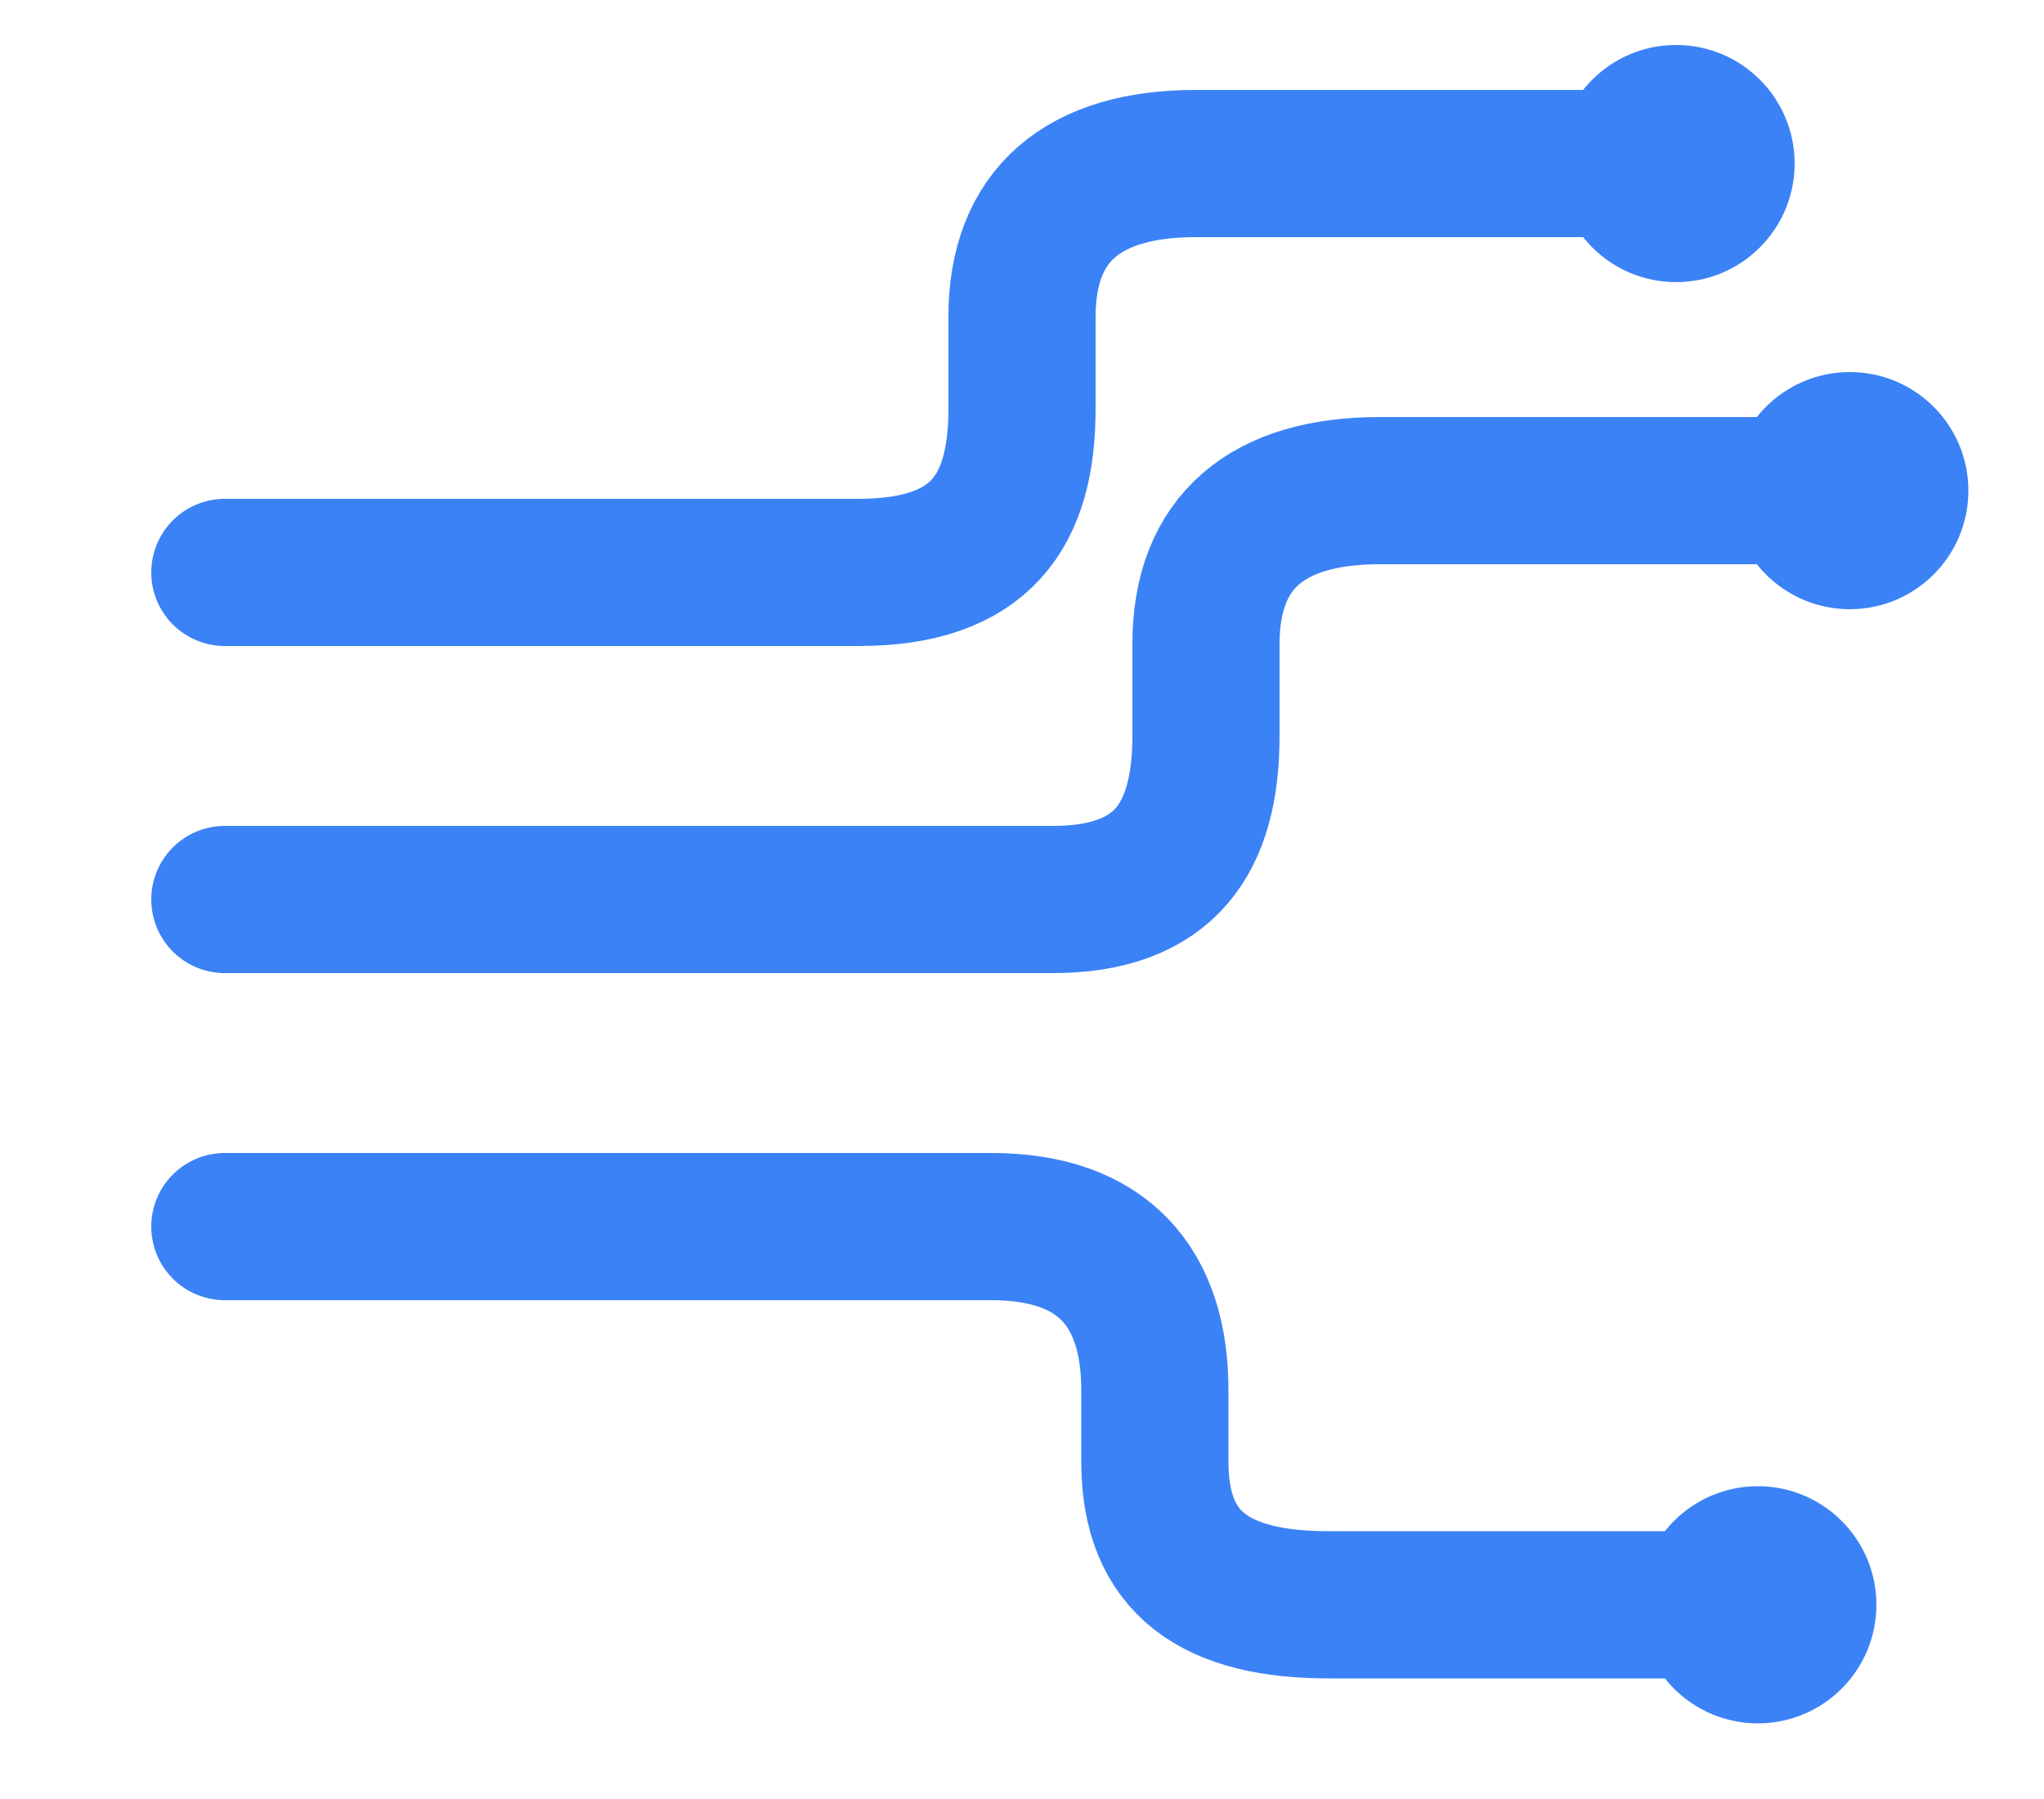
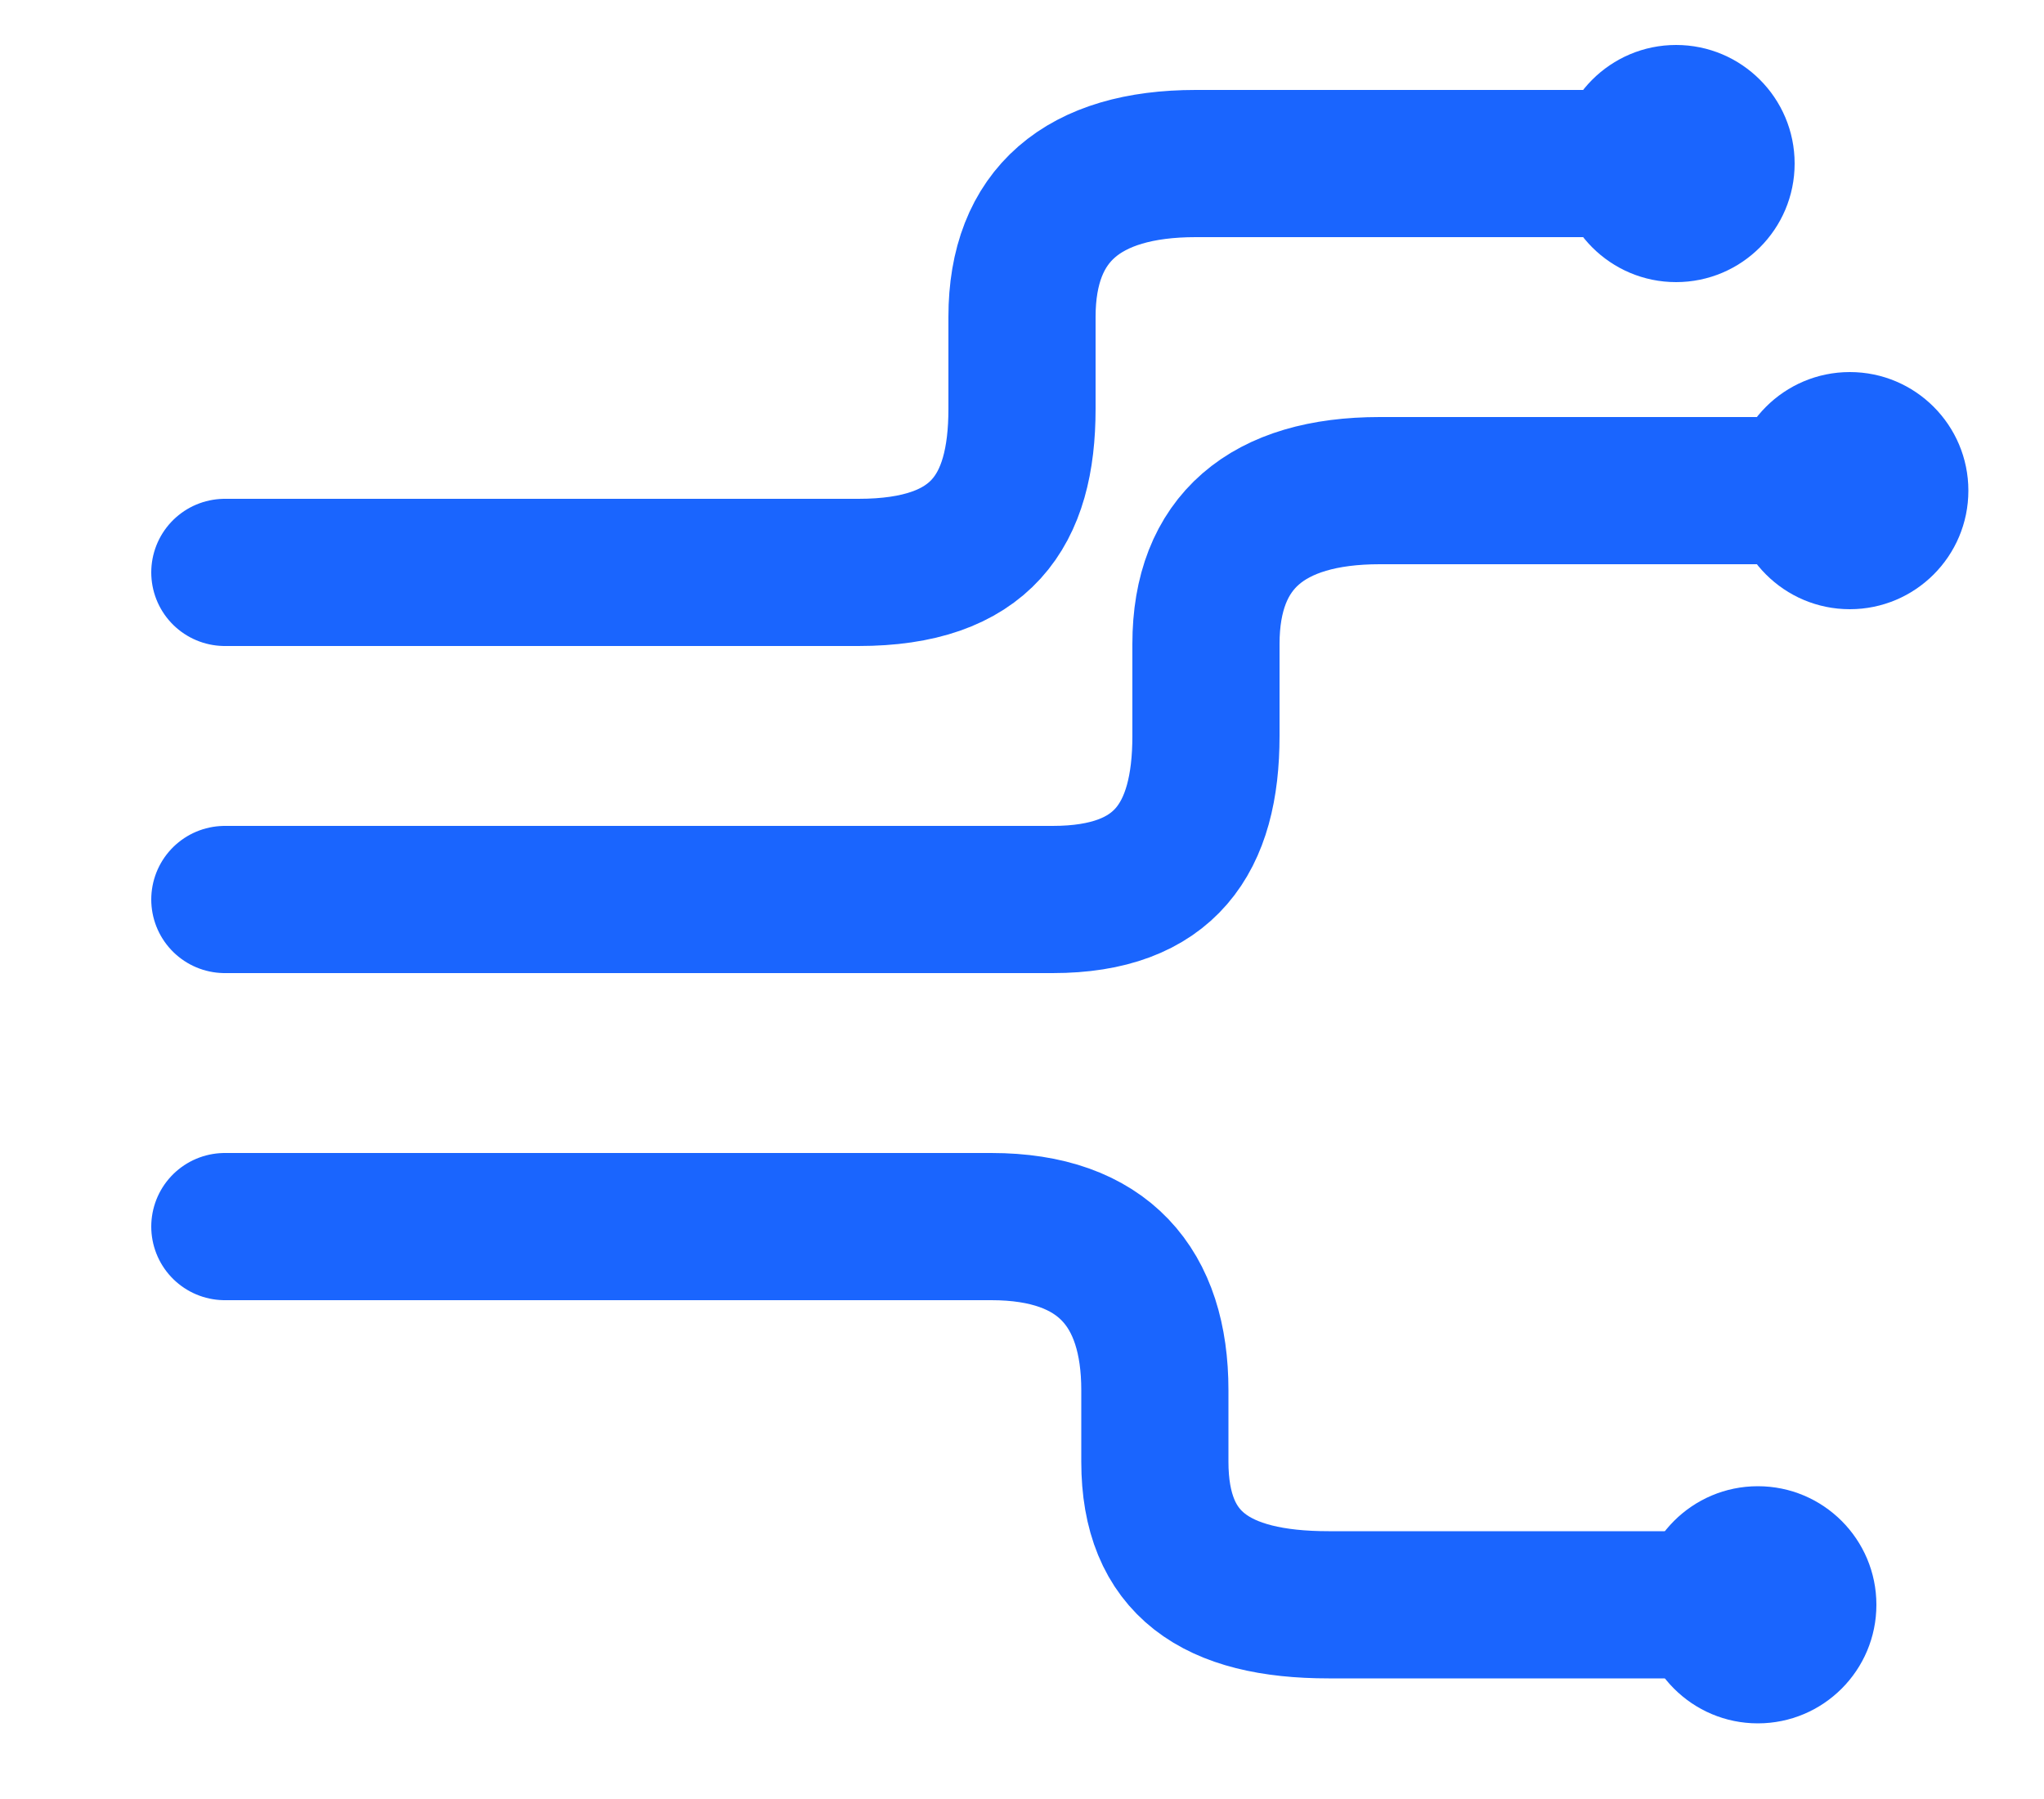
<svg xmlns="http://www.w3.org/2000/svg" viewBox="0 0 1000 880">
-   <g fill="none" stroke="#3B82F6" stroke-width="72" stroke-linecap="round" stroke-linejoin="round">
+   <g fill="none" stroke="#1A65FE" stroke-width="72" stroke-linecap="round" stroke-linejoin="round">
    <path d="M110 280 H420 C480 280 500 250 500 200 V155 C500 105 530 80 585 80 H790" />
    <path d="M110 440 H515 C570 440 590 410 590 360 V315 C590 265 620 240 675 240 H875" />
    <path d="M110 600 H485 C540 600 565 630 565 680 V715 C565 765 595 785 650 785 H830" />
  </g>
-   <g fill="#3B82F6">
+   <g fill="#1A65FE">
    <circle cx="820" cy="80" r="58" />
    <circle cx="905" cy="240" r="58" />
    <circle cx="860" cy="785" r="58" />
  </g>
</svg>
